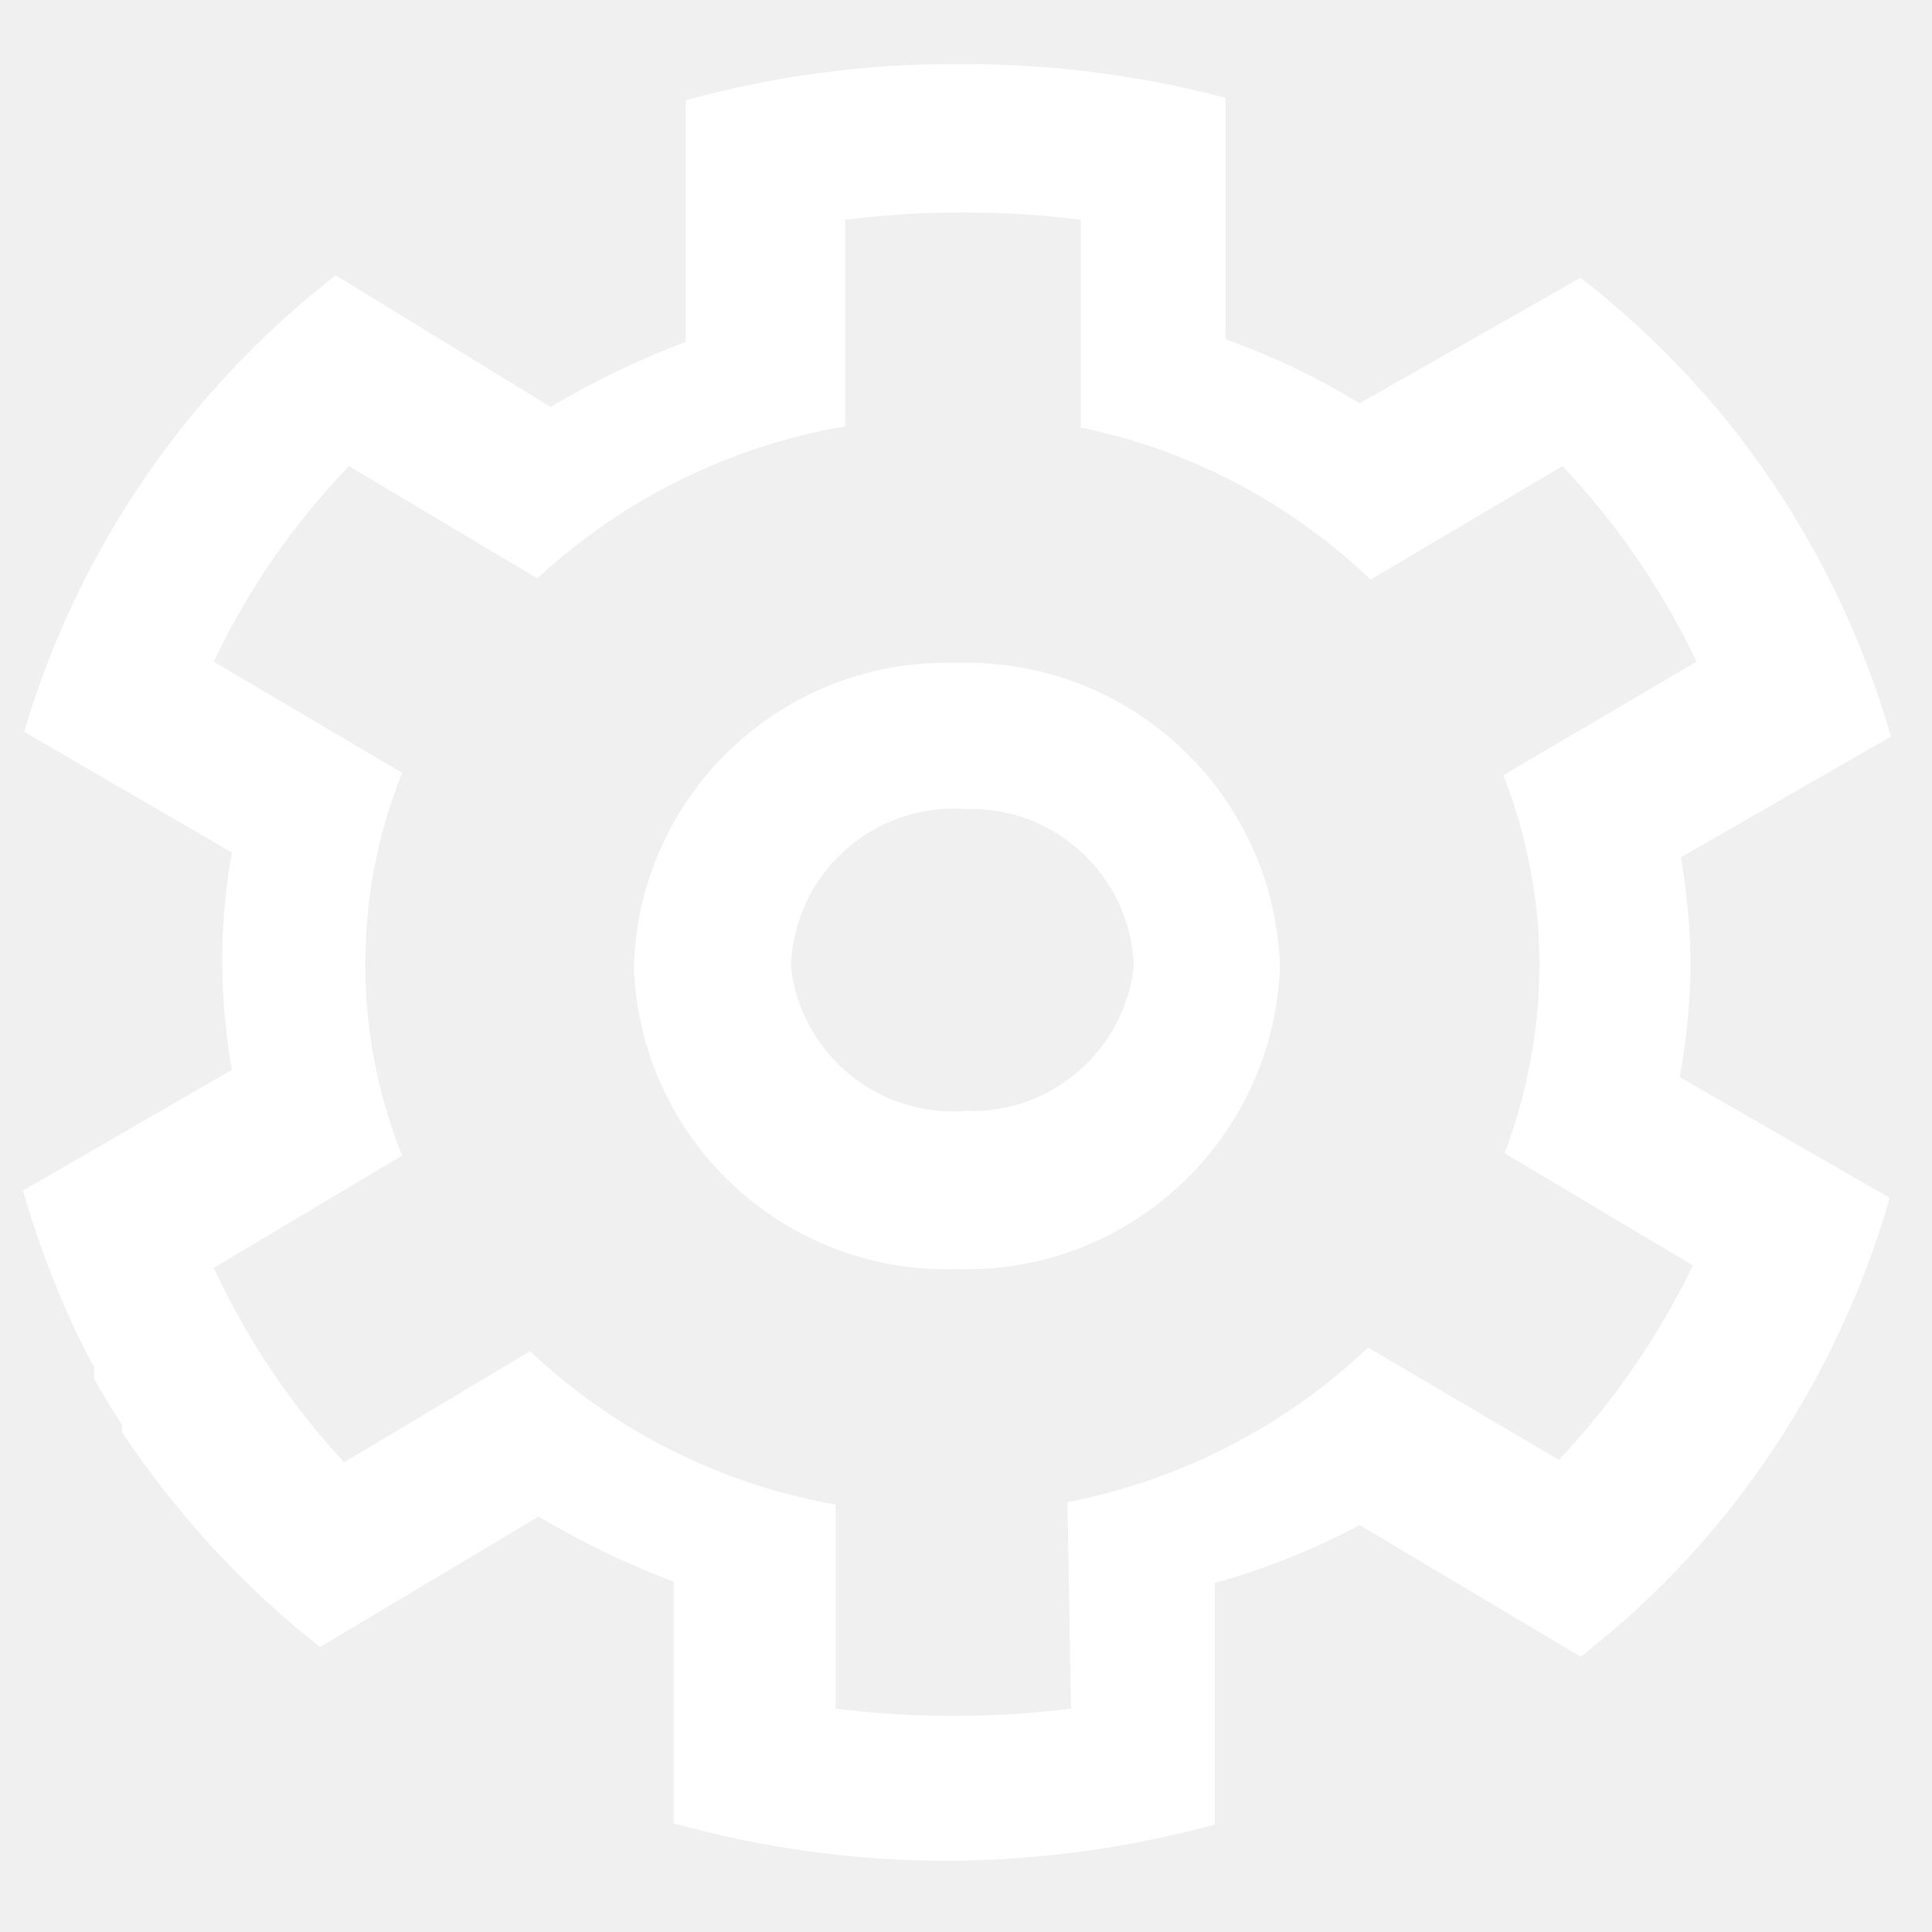
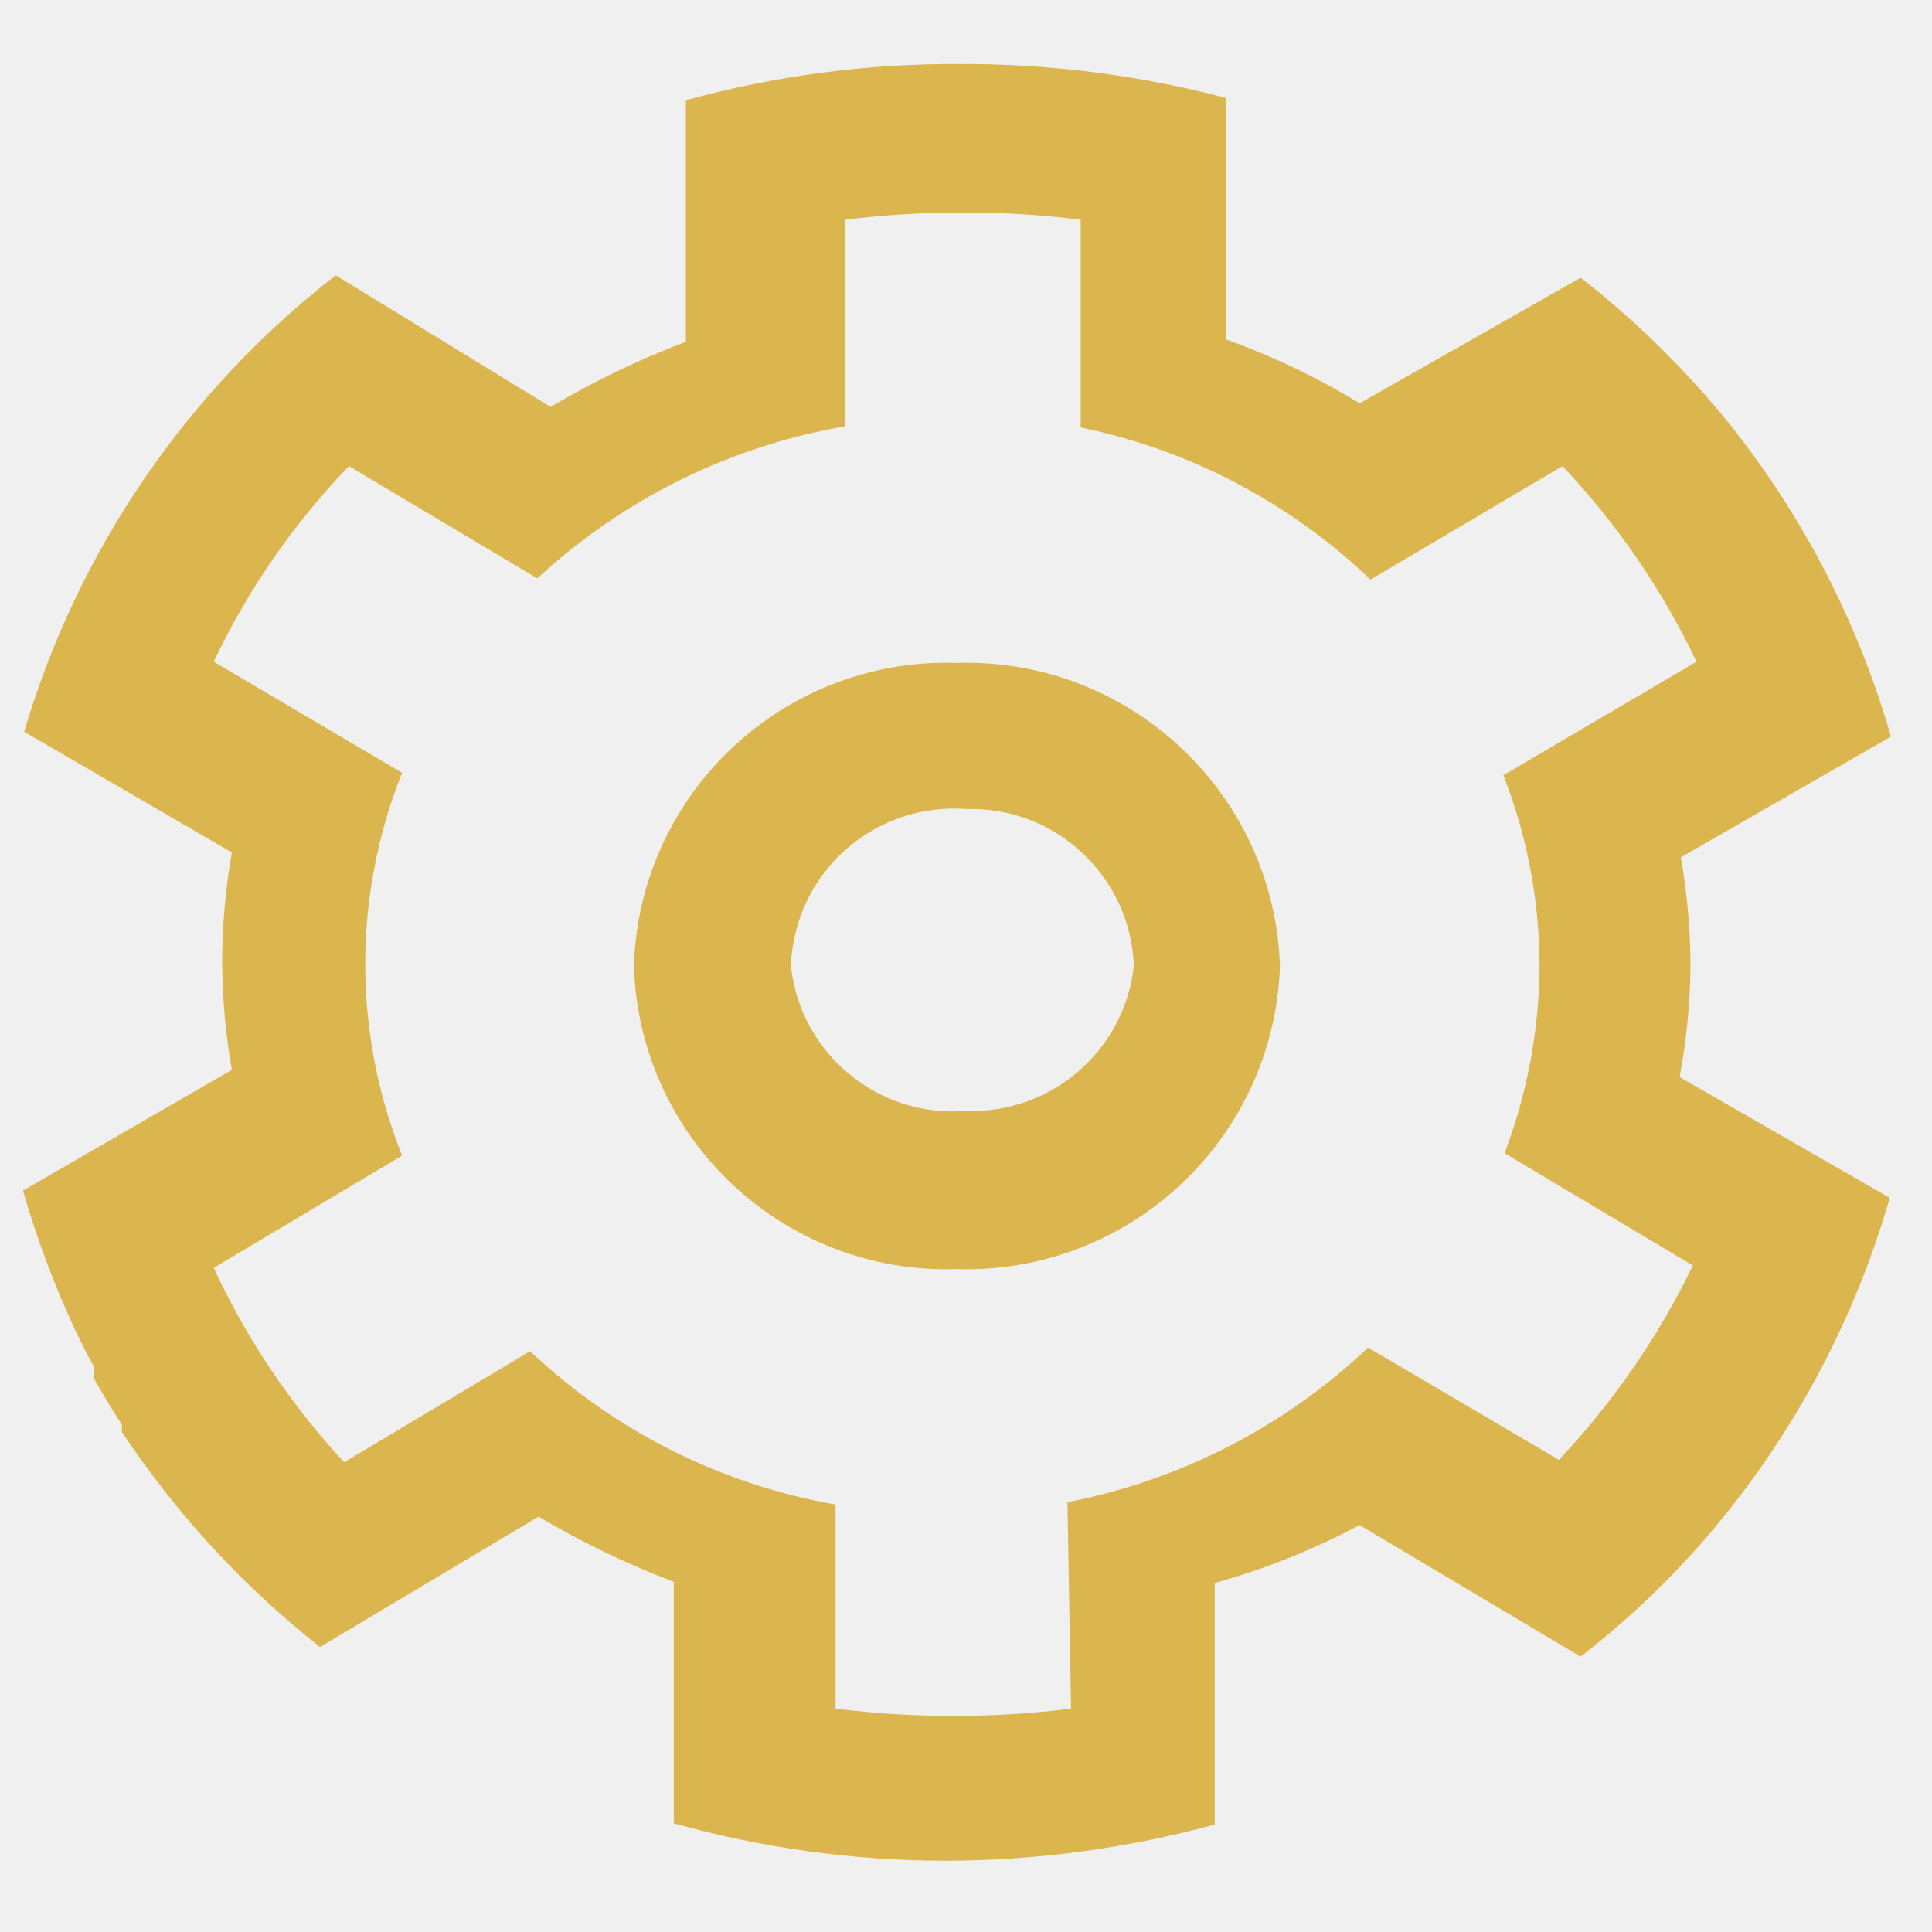
- <svg xmlns="http://www.w3.org/2000/svg" fill="#fff" width="800px" height="800px" viewBox="0 0 16 16">
+ <svg xmlns="http://www.w3.org/2000/svg" fill="#dbb64e" width="800px" height="800px" viewBox="0 0 16 16">
  <path d="M.63 11.08zm.21.41v-.1zm.23.38L1 11.68zM1 11.68l-.11-.19zm-.21-.29c-.06-.1-.11-.21-.16-.31.05.1.1.21.16.31zm.32.54v-.06z" />
  <path d="m11.26 12.63 1.83 1.09a7.34 7.34 0 0 0 1-.94 7.48 7.48 0 0 0 1.56-2.86l-1.74-1A5.29 5.29 0 0 0 14 8a5.29 5.29 0 0 0-.08-.9l1.74-1a7.45 7.45 0 0 0-1.33-2.58 7.54 7.54 0 0 0-1.24-1.22l-1.83 1.04a6 6 0 0 0-1.11-.53v-2A8.55 8.55 0 0 0 7.94.53a8.39 8.39 0 0 0-2.26.3v2a7.23 7.23 0 0 0-1.12.54L2.78 2.28A7.46 7.46 0 0 0 .2 6.06l1.72 1a5.29 5.29 0 0 0-.08.9 5.29 5.29 0 0 0 .08.9l-1.73 1a8 8 0 0 0 .43 1.15c.05.1.1.21.16.31v.1l.11.19.12.19v.06a7.69 7.69 0 0 0 1.64 1.78l1.81-1.08a7.23 7.23 0 0 0 1.12.54v2a8.39 8.39 0 0 0 2.26.31 8.56 8.56 0 0 0 2.22-.3v-2a6 6 0 0 0 1.2-.48zm-2.39 1.52a7.57 7.57 0 0 1-.95.06 7.73 7.73 0 0 1-1-.06v-1.69a4.92 4.92 0 0 1-2.53-1.27l-1.54.92a6.22 6.22 0 0 1-1.08-1.61l1.56-.93a4.27 4.27 0 0 1 0-3.17l-1.56-.92a6.11 6.11 0 0 1 1.12-1.62l1.56.93A5 5 0 0 1 7 3.53V1.82a7.73 7.73 0 0 1 1-.06 7.57 7.57 0 0 1 .95.06v1.72a4.9 4.9 0 0 1 2.4 1.26l1.59-.94a6.31 6.31 0 0 1 1.11 1.62l-1.6.94a4.35 4.35 0 0 1 .3 1.58 4.44 4.44 0 0 1-.29 1.55l1.56.93a6.43 6.43 0 0 1-1.11 1.61l-1.58-.93a5 5 0 0 1-2.49 1.28z" />
  <path d="M7.92 5.49A2.59 2.59 0 0 0 5.25 8a2.59 2.59 0 0 0 2.67 2.51A2.6 2.6 0 0 0 10.6 8a2.6 2.6 0 0 0-2.68-2.51zM8 9.2A1.35 1.35 0 0 1 6.55 8 1.35 1.35 0 0 1 8 6.7 1.35 1.35 0 0 1 9.39 8 1.35 1.35 0 0 1 8 9.2z" />
</svg>
